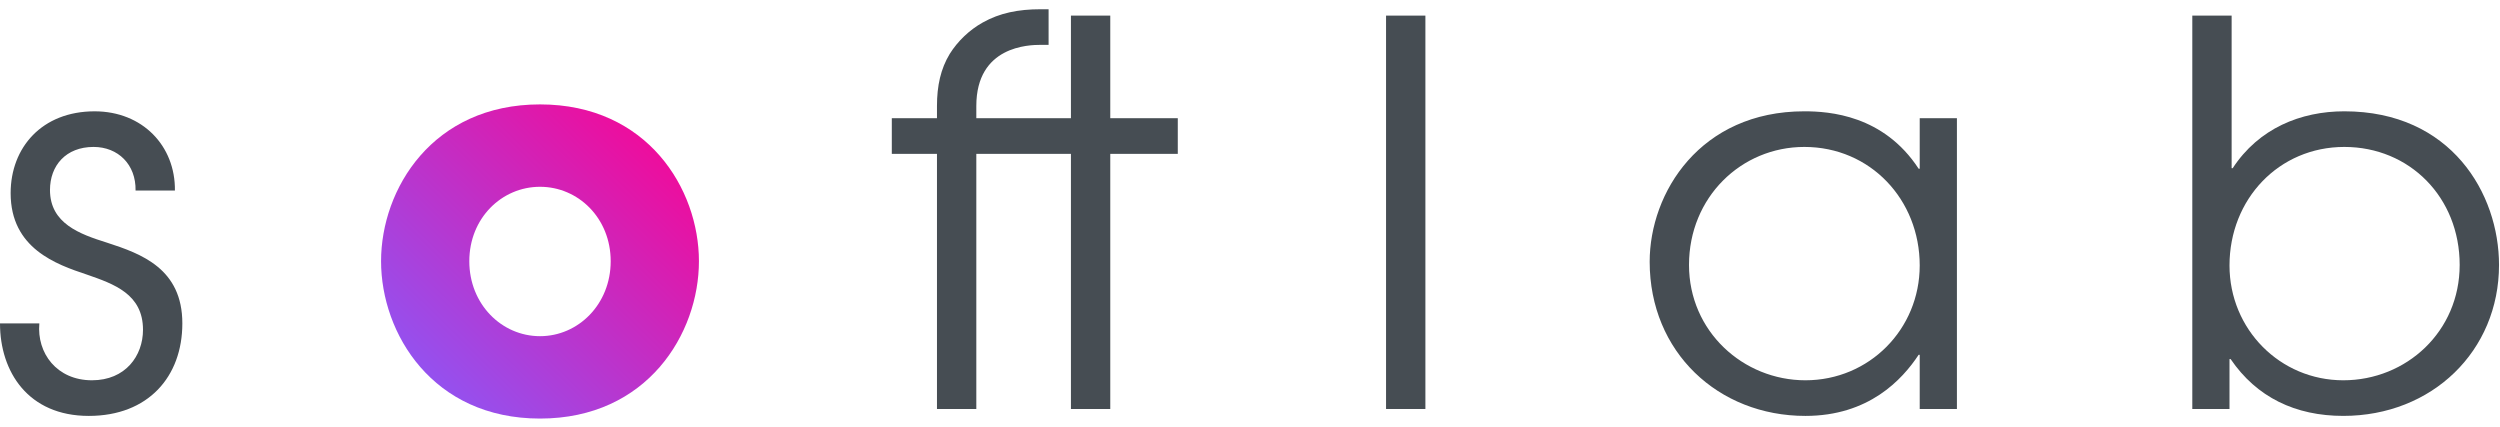
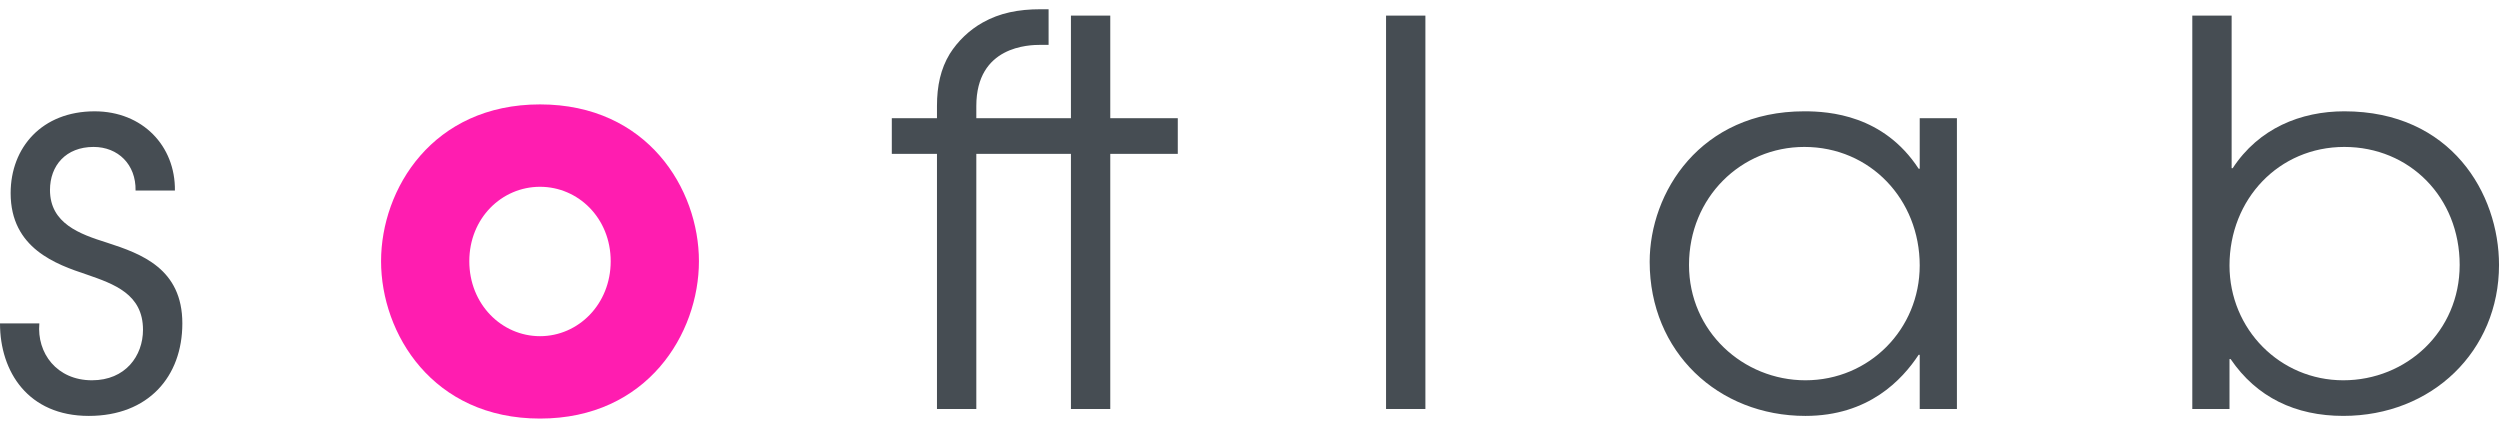
<svg xmlns="http://www.w3.org/2000/svg" width="176px" height="30px" viewBox="0 0 176 30" version="1.1">
-   <defs>
-     <linearGradient x1="0%" y1="100%" x2="100%" y2="0%" id="linearGradient-1">
-       <stop stop-color="#835EFF" offset="0%" />
-       <stop stop-color="#FF008D" offset="100%" />
-     </linearGradient>
-   </defs>
-   <g id="Softlab" stroke="none" stroke-width="1" fill="none" fill-rule="evenodd">
-     <g id="Window-Contact" transform="translate(-200, -55)">
-       <g id="logo-softlab" transform="translate(200, 55)">
-         <g id="logo-text">
-           <path d="M2.77,22.768 C2.582,24.864 4.003,26.772 6.474,26.772 C8.832,26.772 10.067,25.051 10.067,23.217 C10.067,20.71 8.047,20 6.099,19.325 C3.967,18.614 0.749,17.491 0.749,13.6 C0.749,10.381 2.957,7.837 6.661,7.837 C10.029,7.837 12.35,10.269 12.314,13.413 L9.544,13.413 C9.579,11.579 8.309,10.344 6.587,10.344 C4.64,10.344 3.519,11.653 3.519,13.376 C3.519,15.733 5.615,16.481 7.522,17.08 C9.955,17.866 12.837,18.914 12.837,22.768 C12.837,26.511 10.442,29.28 6.25,29.28 C1.984,29.28 0,26.174 0,22.768 L2.77,22.768 Z" id="Fill-1" fill="#464D53" />
-           <path d="M38.017,23.667 C40.711,23.667 42.993,21.421 42.993,18.39 C42.993,15.358 40.711,13.15 38.017,13.15 C35.322,13.15 33.039,15.358 33.039,18.39 C33.039,21.421 35.322,23.667 38.017,23.667 M38.017,7.35 C45.575,7.35 49.205,13.301 49.205,18.39 C49.205,23.48 45.575,29.467 38.017,29.467 C30.457,29.467 26.827,23.48 26.827,18.39 C26.827,13.301 30.457,7.35 38.017,7.35" id="Fill-3" fill="url(#linearGradient-1)" fill-rule="nonzero" />
-           <path d="M65.963,10.83 L62.783,10.83 L62.783,8.323 L65.963,8.323 L65.963,7.462 C65.963,6.04 66.226,4.841 66.861,3.795 C67.423,2.897 68.245,2.11 69.181,1.587 C70.379,0.913 71.688,0.651 73.261,0.651 L73.821,0.651 L73.821,3.158 L73.261,3.158 C72.439,3.158 68.733,3.233 68.733,7.462 L68.733,8.323 L75.394,8.323 L75.394,1.1 L78.163,1.1 L78.163,8.323 L82.916,8.323 L82.916,10.83 L78.163,10.83 L78.163,28.793 L75.394,28.793 L75.394,10.83 L68.733,10.83 L68.733,28.793 L65.963,28.793 L65.963,10.83 Z" id="Fill-5" fill="#464D53" />
-           <polygon id="Fill-7" fill="#464D53" points="97.578 28.793 100.348 28.793 100.348 1.099 97.578 1.099" />
-           <path d="M118.906,18.652 C118.906,23.329 122.722,26.772 127.102,26.772 C131.592,26.772 135.148,23.18 135.148,18.689 C135.148,14.049 131.668,10.344 127.026,10.344 C122.573,10.344 118.906,13.899 118.906,18.652 Z M137.767,28.793 L135.148,28.793 L135.148,24.977 L135.073,24.977 C133.912,26.735 131.556,29.28 127.102,29.28 C120.966,29.28 116.137,24.79 116.137,18.427 C116.137,13.561 119.692,7.836 127.026,7.836 C128.786,7.836 132.602,8.099 135.073,11.878 L135.148,11.878 L135.148,8.323 L137.767,8.323 L137.767,28.793 Z" id="Fill-9" fill="#464D53" fill-rule="nonzero" />
-           <path d="M156.957,18.689 C156.957,23.18 160.514,26.772 164.966,26.772 C169.419,26.772 173.161,23.329 173.161,18.652 C173.161,13.899 169.643,10.344 165.04,10.344 C160.438,10.344 156.957,14.011 156.957,18.689 Z M157.107,1.1 L157.107,11.841 L157.182,11.841 C159.016,9.033 161.973,7.836 165.04,7.836 C172.563,7.836 175.931,13.636 175.931,18.652 C175.931,24.714 171.216,29.279 164.966,29.279 C161.599,29.279 158.866,27.97 157.034,25.276 L156.957,25.276 L156.957,28.793 L154.338,28.793 L154.338,1.1 L157.107,1.1 Z" id="Fill-10" fill="#464D53" fill-rule="nonzero" />
+   <g stroke="none" stroke-width="1" fill="none" fill-rule="evenodd">
+     <g transform="translate(-200, -55)">
+       <g transform="translate(200, 55)">
+         <g>
+           <path d="M2.77,22.768 C2.582,24.864 4.003,26.772 6.474,26.772 C8.832,26.772 10.067,25.051 10.067,23.217 C10.067,20.71 8.047,20 6.099,19.325 C3.967,18.614 0.749,17.491 0.749,13.6 C0.749,10.381 2.957,7.837 6.661,7.837 C10.029,7.837 12.35,10.269 12.314,13.413 L9.544,13.413 C9.579,11.579 8.309,10.344 6.587,10.344 C4.64,10.344 3.519,11.653 3.519,13.376 C3.519,15.733 5.615,16.481 7.522,17.08 C9.955,17.866 12.837,18.914 12.837,22.768 C12.837,26.511 10.442,29.28 6.25,29.28 C1.984,29.28 0,26.174 0,22.768 L2.77,22.768 Z" fill="#464D53" />
+           <path d="M38.017,23.667 C40.711,23.667 42.993,21.421 42.993,18.39 C42.993,15.358 40.711,13.15 38.017,13.15 C35.322,13.15 33.039,15.358 33.039,18.39 C33.039,21.421 35.322,23.667 38.017,23.667 M38.017,7.35 C45.575,7.35 49.205,13.301 49.205,18.39 C49.205,23.48 45.575,29.467 38.017,29.467 C30.457,29.467 26.827,23.48 26.827,18.39 C26.827,13.301 30.457,7.35 38.017,7.35" fill="#ff1db0" fill-rule="nonzero" />
+           <path d="M65.963,10.83 L62.783,10.83 L62.783,8.323 L65.963,8.323 L65.963,7.462 C65.963,6.04 66.226,4.841 66.861,3.795 C67.423,2.897 68.245,2.11 69.181,1.587 C70.379,0.913 71.688,0.651 73.261,0.651 L73.821,0.651 L73.821,3.158 L73.261,3.158 C72.439,3.158 68.733,3.233 68.733,7.462 L68.733,8.323 L75.394,8.323 L75.394,1.1 L78.163,1.1 L78.163,8.323 L82.916,8.323 L82.916,10.83 L78.163,10.83 L78.163,28.793 L75.394,28.793 L75.394,10.83 L68.733,10.83 L68.733,28.793 L65.963,28.793 L65.963,10.83 Z" fill="#464D53" />
+           <polygon fill="#464D53" points="97.578 28.793 100.348 28.793 100.348 1.099 97.578 1.099" />
+           <path d="M118.906,18.652 C118.906,23.329 122.722,26.772 127.102,26.772 C131.592,26.772 135.148,23.18 135.148,18.689 C135.148,14.049 131.668,10.344 127.026,10.344 C122.573,10.344 118.906,13.899 118.906,18.652 Z M137.767,28.793 L135.148,28.793 L135.148,24.977 L135.073,24.977 C133.912,26.735 131.556,29.28 127.102,29.28 C120.966,29.28 116.137,24.79 116.137,18.427 C116.137,13.561 119.692,7.836 127.026,7.836 C128.786,7.836 132.602,8.099 135.073,11.878 L135.148,11.878 L135.148,8.323 L137.767,8.323 L137.767,28.793 Z" fill="#464D53" fill-rule="nonzero" />
+           <path d="M156.957,18.689 C156.957,23.18 160.514,26.772 164.966,26.772 C169.419,26.772 173.161,23.329 173.161,18.652 C173.161,13.899 169.643,10.344 165.04,10.344 C160.438,10.344 156.957,14.011 156.957,18.689 Z M157.107,1.1 L157.107,11.841 L157.182,11.841 C159.016,9.033 161.973,7.836 165.04,7.836 C172.563,7.836 175.931,13.636 175.931,18.652 C175.931,24.714 171.216,29.279 164.966,29.279 C161.599,29.279 158.866,27.97 157.034,25.276 L156.957,25.276 L156.957,28.793 L154.338,28.793 L154.338,1.1 L157.107,1.1 Z" fill="#464D53" fill-rule="nonzero" />
        </g>
      </g>
    </g>
  </g>
</svg>
